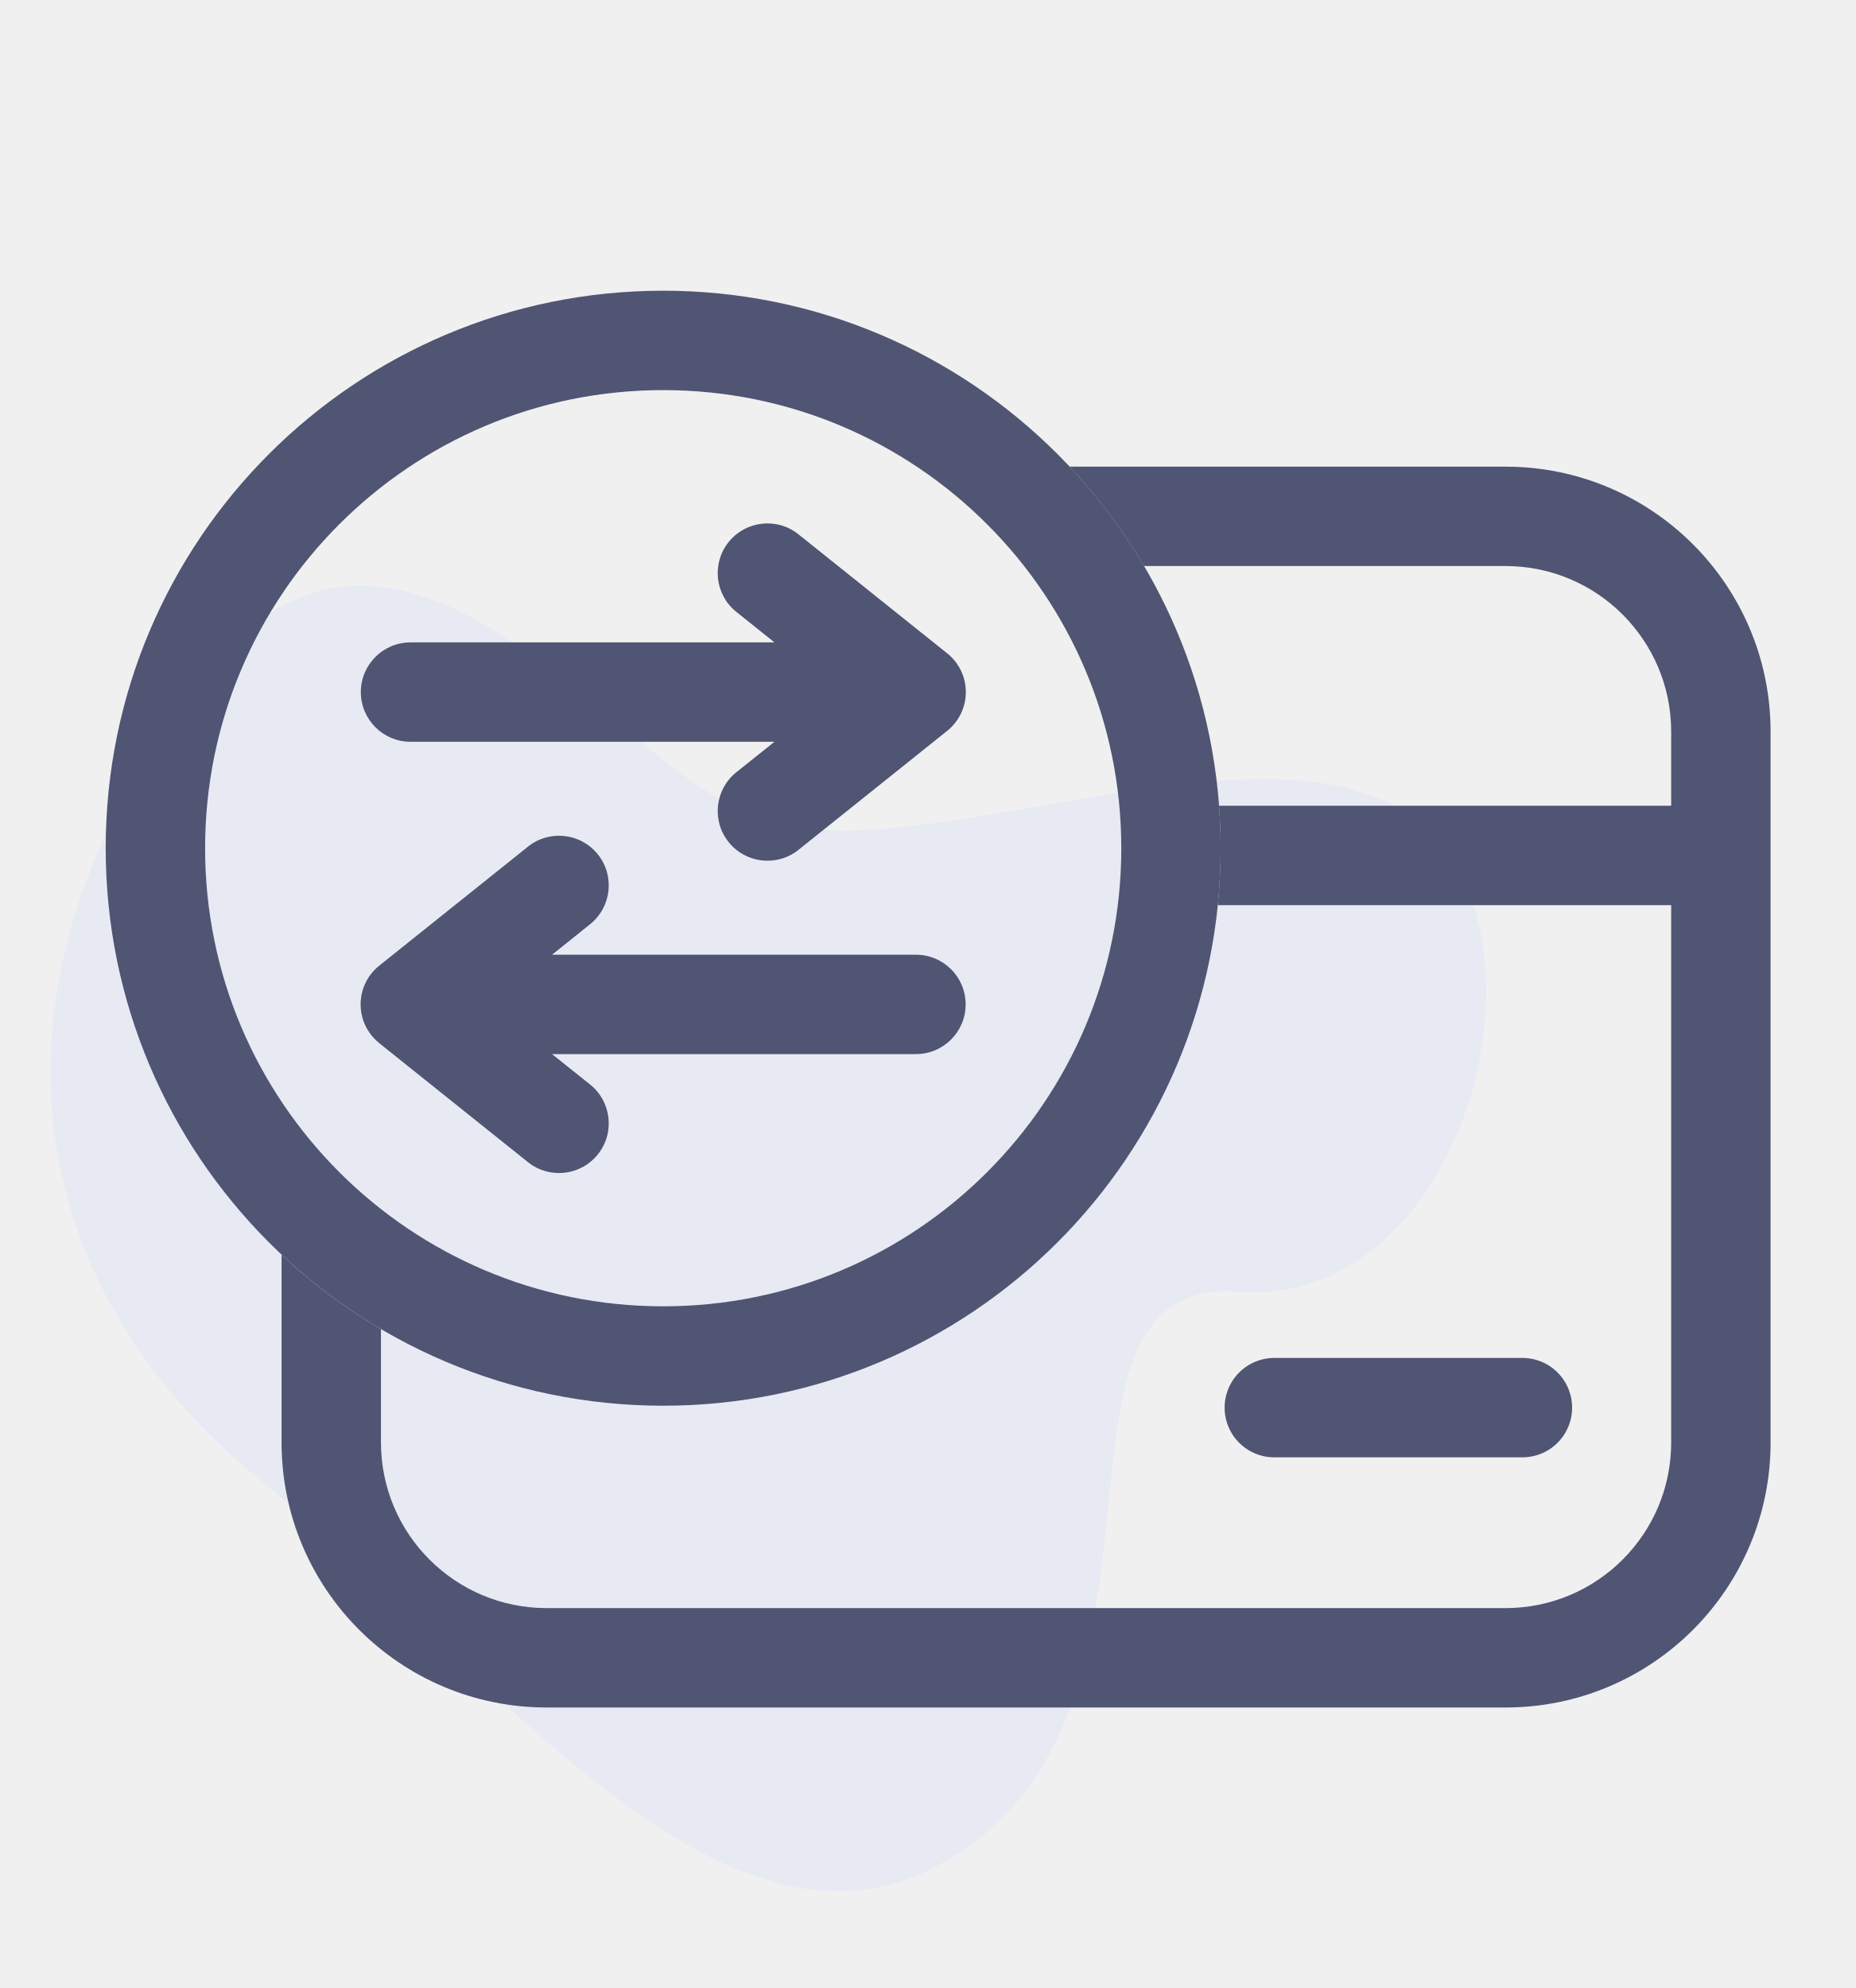
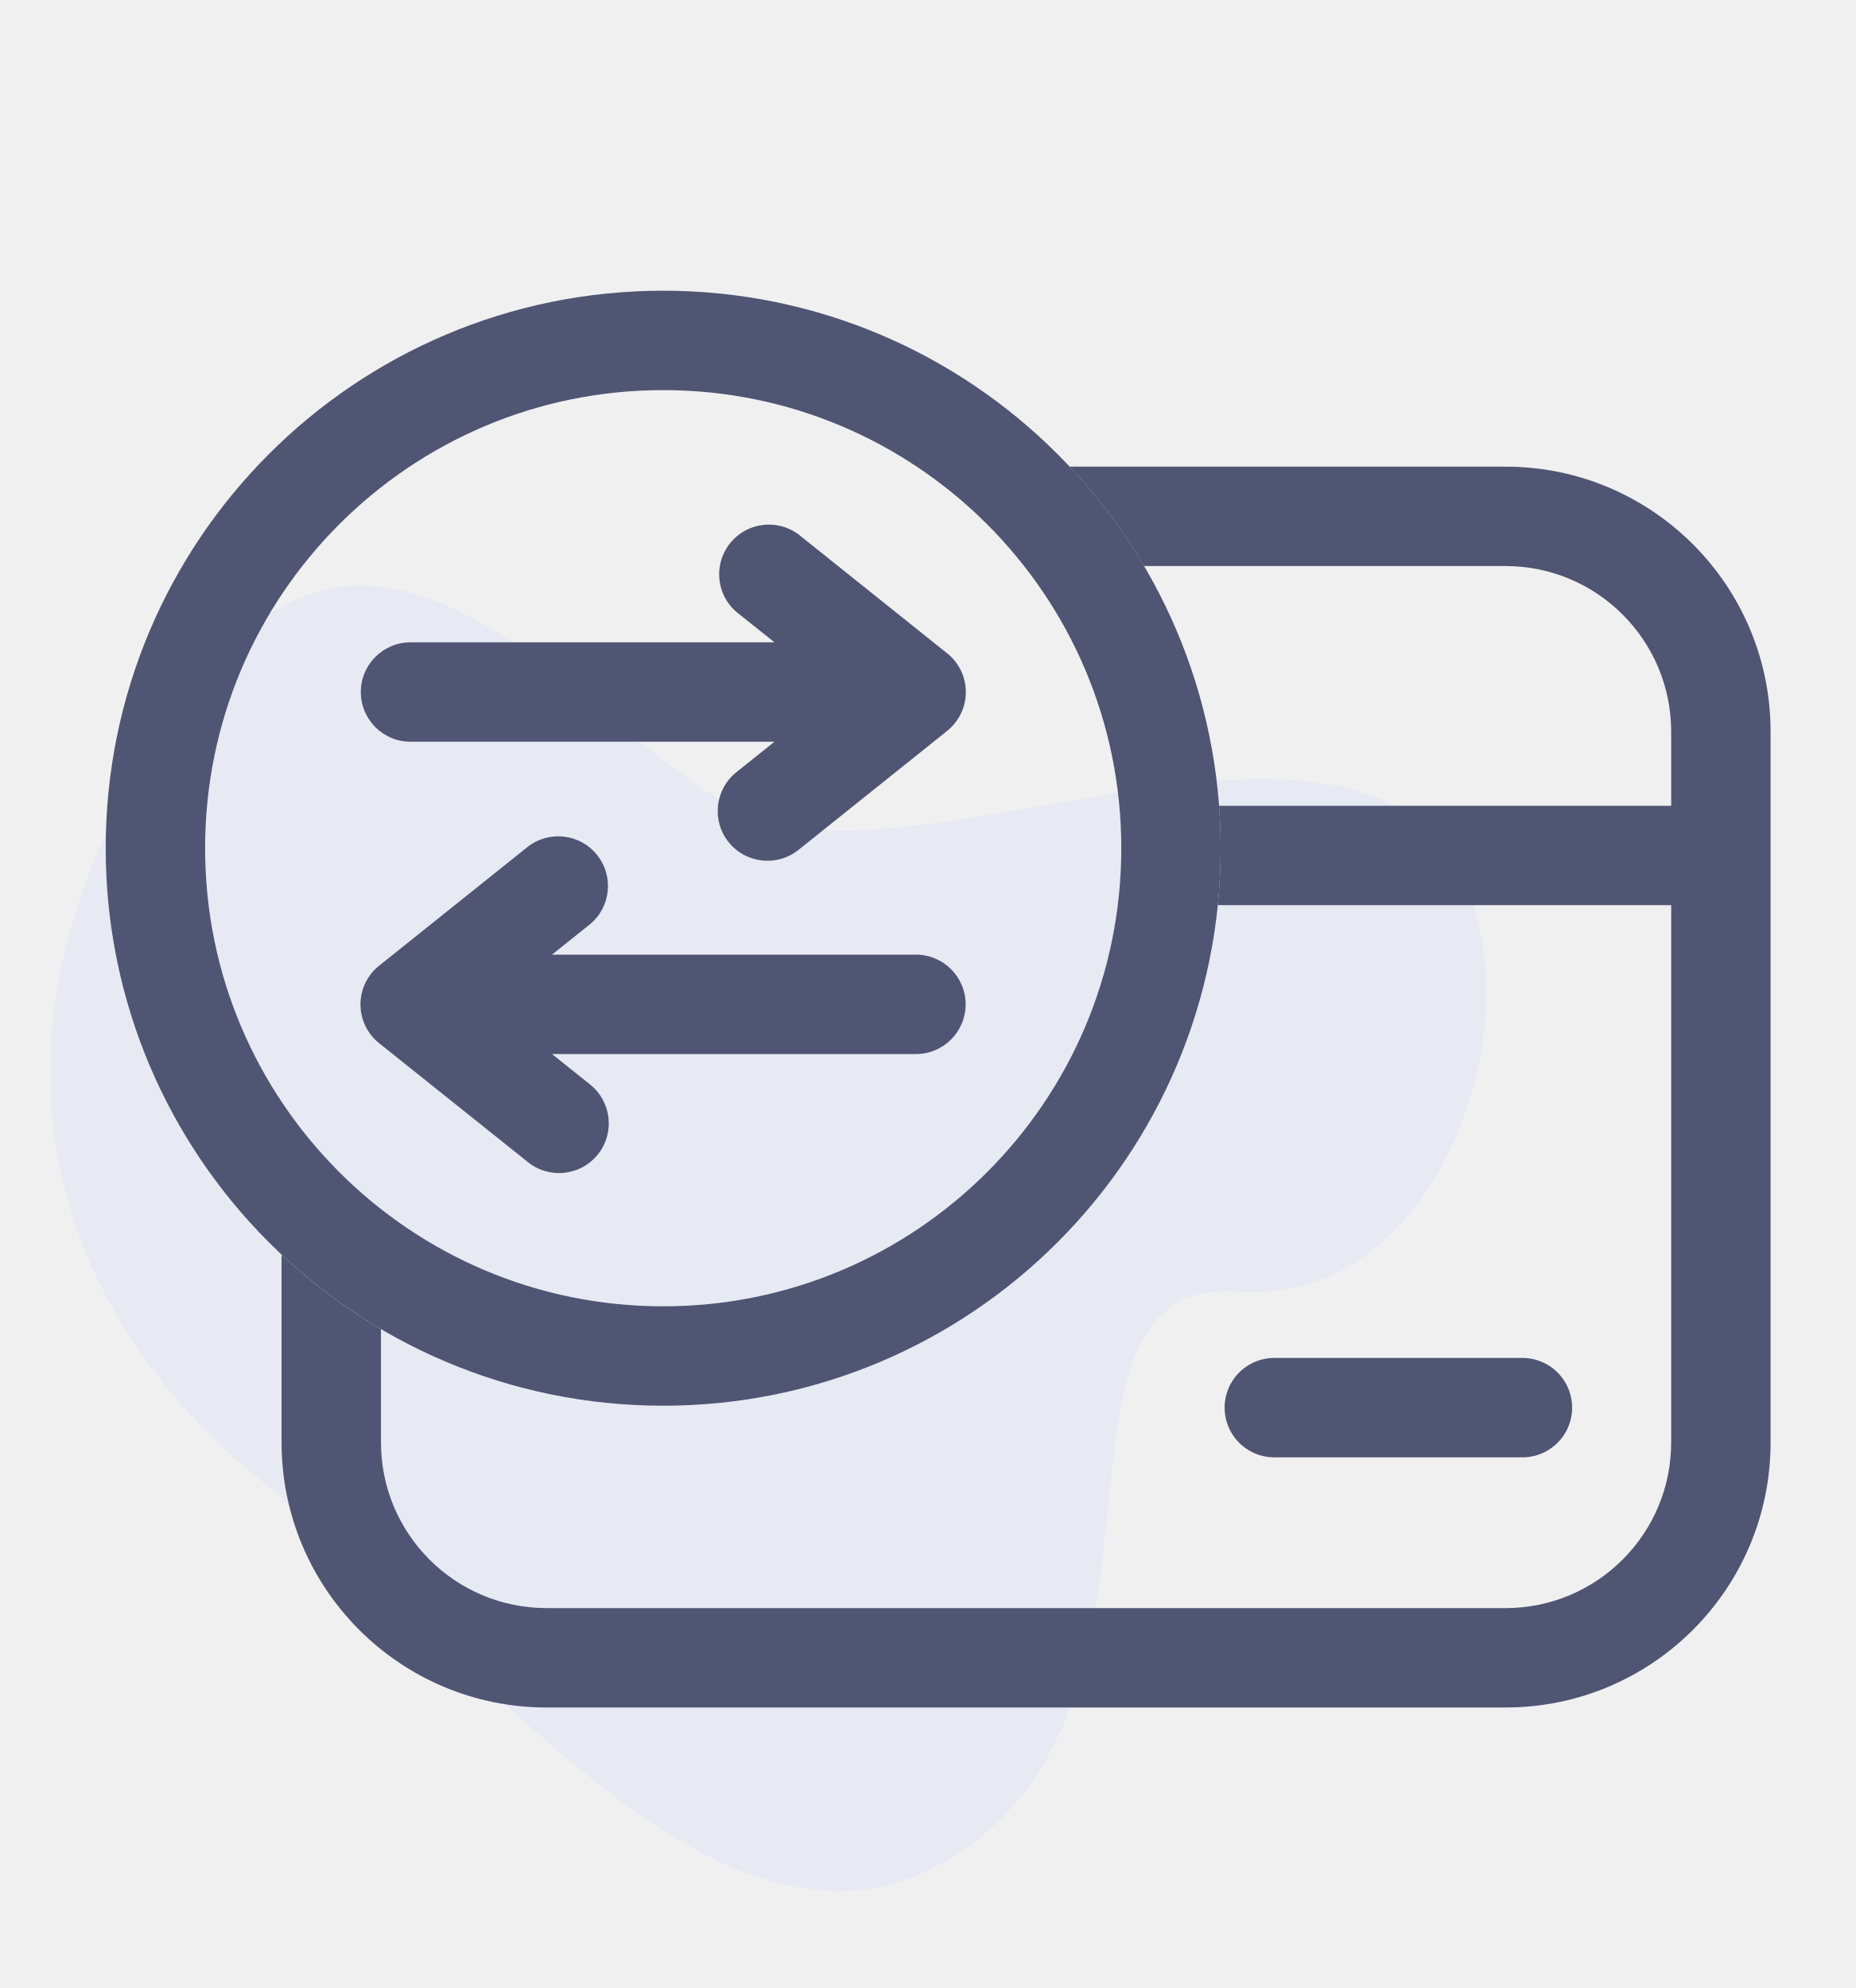
- <svg xmlns="http://www.w3.org/2000/svg" width="28" height="30" viewBox="0 0 28 30" fill="none">
+ <svg xmlns="http://www.w3.org/2000/svg" width="28" height="30" fill="none">
  <g clip-path="url(#clip0)">
-     <path d="M14.123 28.167C10.785 29.931 7.246 25.005 3.969 22.369C0.691 19.733 -0.609 15.524 2.647 10.729C5.903 5.934 9.166 11.687 11.59 12.401C14.014 13.115 19.219 10.644 21.404 12.401C23.589 14.158 22.091 19.749 18.7 19.492C15.308 19.236 18.294 25.962 14.123 28.167Z" fill="#E7EAF3" />
+     <path d="M14.123 28.167c-3.338 1.764-6.877-3.162-10.154-5.798C.69 19.733-.61 15.524 2.647 10.729c3.256-4.795 6.519.958 8.943 1.672 2.424.714 7.63-1.757 9.814 0 2.185 1.757.687 7.348-2.704 7.091-3.392-.256-.406 6.47-4.577 8.675z" fill="#E7EAF3" />
    <circle cx="10.008" cy="12.8" r="7.663" stroke="#505573" stroke-width="1.5" />
-     <path fill-rule="evenodd" clip-rule="evenodd" d="M18.377 13.659C18.405 13.377 18.42 13.09 18.42 12.8C18.42 12.585 18.412 12.371 18.396 12.159H25.219V11.042C25.219 9.661 24.1 8.542 22.719 8.542H17.264C16.946 8 16.568 7.497 16.141 7.042H22.719C24.928 7.042 26.719 8.833 26.719 11.042V12.159V13.659V21.767C26.719 23.976 24.928 25.767 22.719 25.767H8.249C6.04 25.767 4.249 23.976 4.249 21.767V18.934C4.704 19.361 5.207 19.739 5.749 20.057V21.767C5.749 23.148 6.868 24.267 8.249 24.267H22.719C24.1 24.267 25.219 23.148 25.219 21.767V13.659H18.377Z" fill="#505573" />
-     <path fill-rule="evenodd" clip-rule="evenodd" d="M14.575 10.444C14.575 10.682 14.463 10.895 14.29 11.032L12.049 12.825C11.726 13.083 11.254 13.031 10.995 12.707C10.736 12.384 10.789 11.912 11.112 11.653L11.687 11.194L6.195 11.194C5.781 11.194 5.445 10.858 5.445 10.444C5.445 10.03 5.781 9.694 6.195 9.694L11.687 9.694L11.112 9.234C10.789 8.976 10.736 8.504 10.995 8.18C11.254 7.857 11.726 7.804 12.049 8.063L14.286 9.853C14.462 9.99 14.575 10.204 14.575 10.444C14.575 10.444 14.575 10.444 14.575 10.444Z" fill="#505573" />
-     <path fill-rule="evenodd" clip-rule="evenodd" d="M5.731 14.566C5.555 14.703 5.442 14.917 5.442 15.157C5.442 15.157 5.442 15.157 5.442 15.157C5.442 15.388 5.547 15.595 5.712 15.732C5.717 15.737 5.722 15.741 5.727 15.745L7.968 17.538C8.291 17.796 8.763 17.744 9.022 17.42C9.281 17.097 9.228 16.625 8.905 16.366L8.33 15.907L13.822 15.907C14.236 15.907 14.572 15.571 14.572 15.157C14.572 14.742 14.236 14.407 13.822 14.407L8.331 14.407L8.905 13.947C9.228 13.688 9.281 13.216 9.022 12.893C8.763 12.57 8.291 12.517 7.968 12.776L5.731 14.566Z" fill="#505573" />
-     <path d="M19.23 21.242H22.974" stroke="#505573" stroke-width="1.5" stroke-linecap="round" stroke-linejoin="round" />
+     <path fill-rule="evenodd" clip-rule="evenodd" d="M18.377 13.66a8.498 8.498 0 0 0 .019-1.5h6.823v-1.118a2.5 2.5 0 0 0-2.5-2.5h-5.455a8.436 8.436 0 0 0-1.123-1.5h6.578a4 4 0 0 1 4 4V21.767a4 4 0 0 1-4 4H8.249a4 4 0 0 1-4-4v-2.833c.455.427.958.805 1.5 1.123v1.71a2.5 2.5 0 0 0 2.5 2.5h14.47a2.5 2.5 0 0 0 2.5-2.5v-8.108h-6.842z" fill="#505573" />
+     <path fill-rule="evenodd" clip-rule="evenodd" d="M14.575 10.444c0 .238-.112.45-.285.588l-2.24 1.793a.75.75 0 0 1-.938-1.172l.575-.46H6.195a.75.75 0 1 1 0-1.5h5.492l-.575-.459a.75.75 0 0 1 .937-1.17l2.237 1.789a.749.749 0 0 1 .289.59zM5.73 14.566a.748.748 0 0 0-.004 1.18l2.242 1.792a.75.75 0 0 0 .937-1.172l-.575-.46h5.492a.75.75 0 0 0 0-1.5H8.33l.574-.459a.75.75 0 0 0-.937-1.171l-2.237 1.79z" fill="#505573" />
+     <path d="M19.23 21.242h3.744" stroke="#505573" stroke-width="1.5" stroke-linecap="round" stroke-linejoin="round" />
  </g>
  <defs>
    <clipPath id="clip0">
-       <rect width="28" height="30" fill="white" />
+       <path fill="#fff" d="M0 0h28v30H0z" />
    </clipPath>
  </defs>
</svg>
